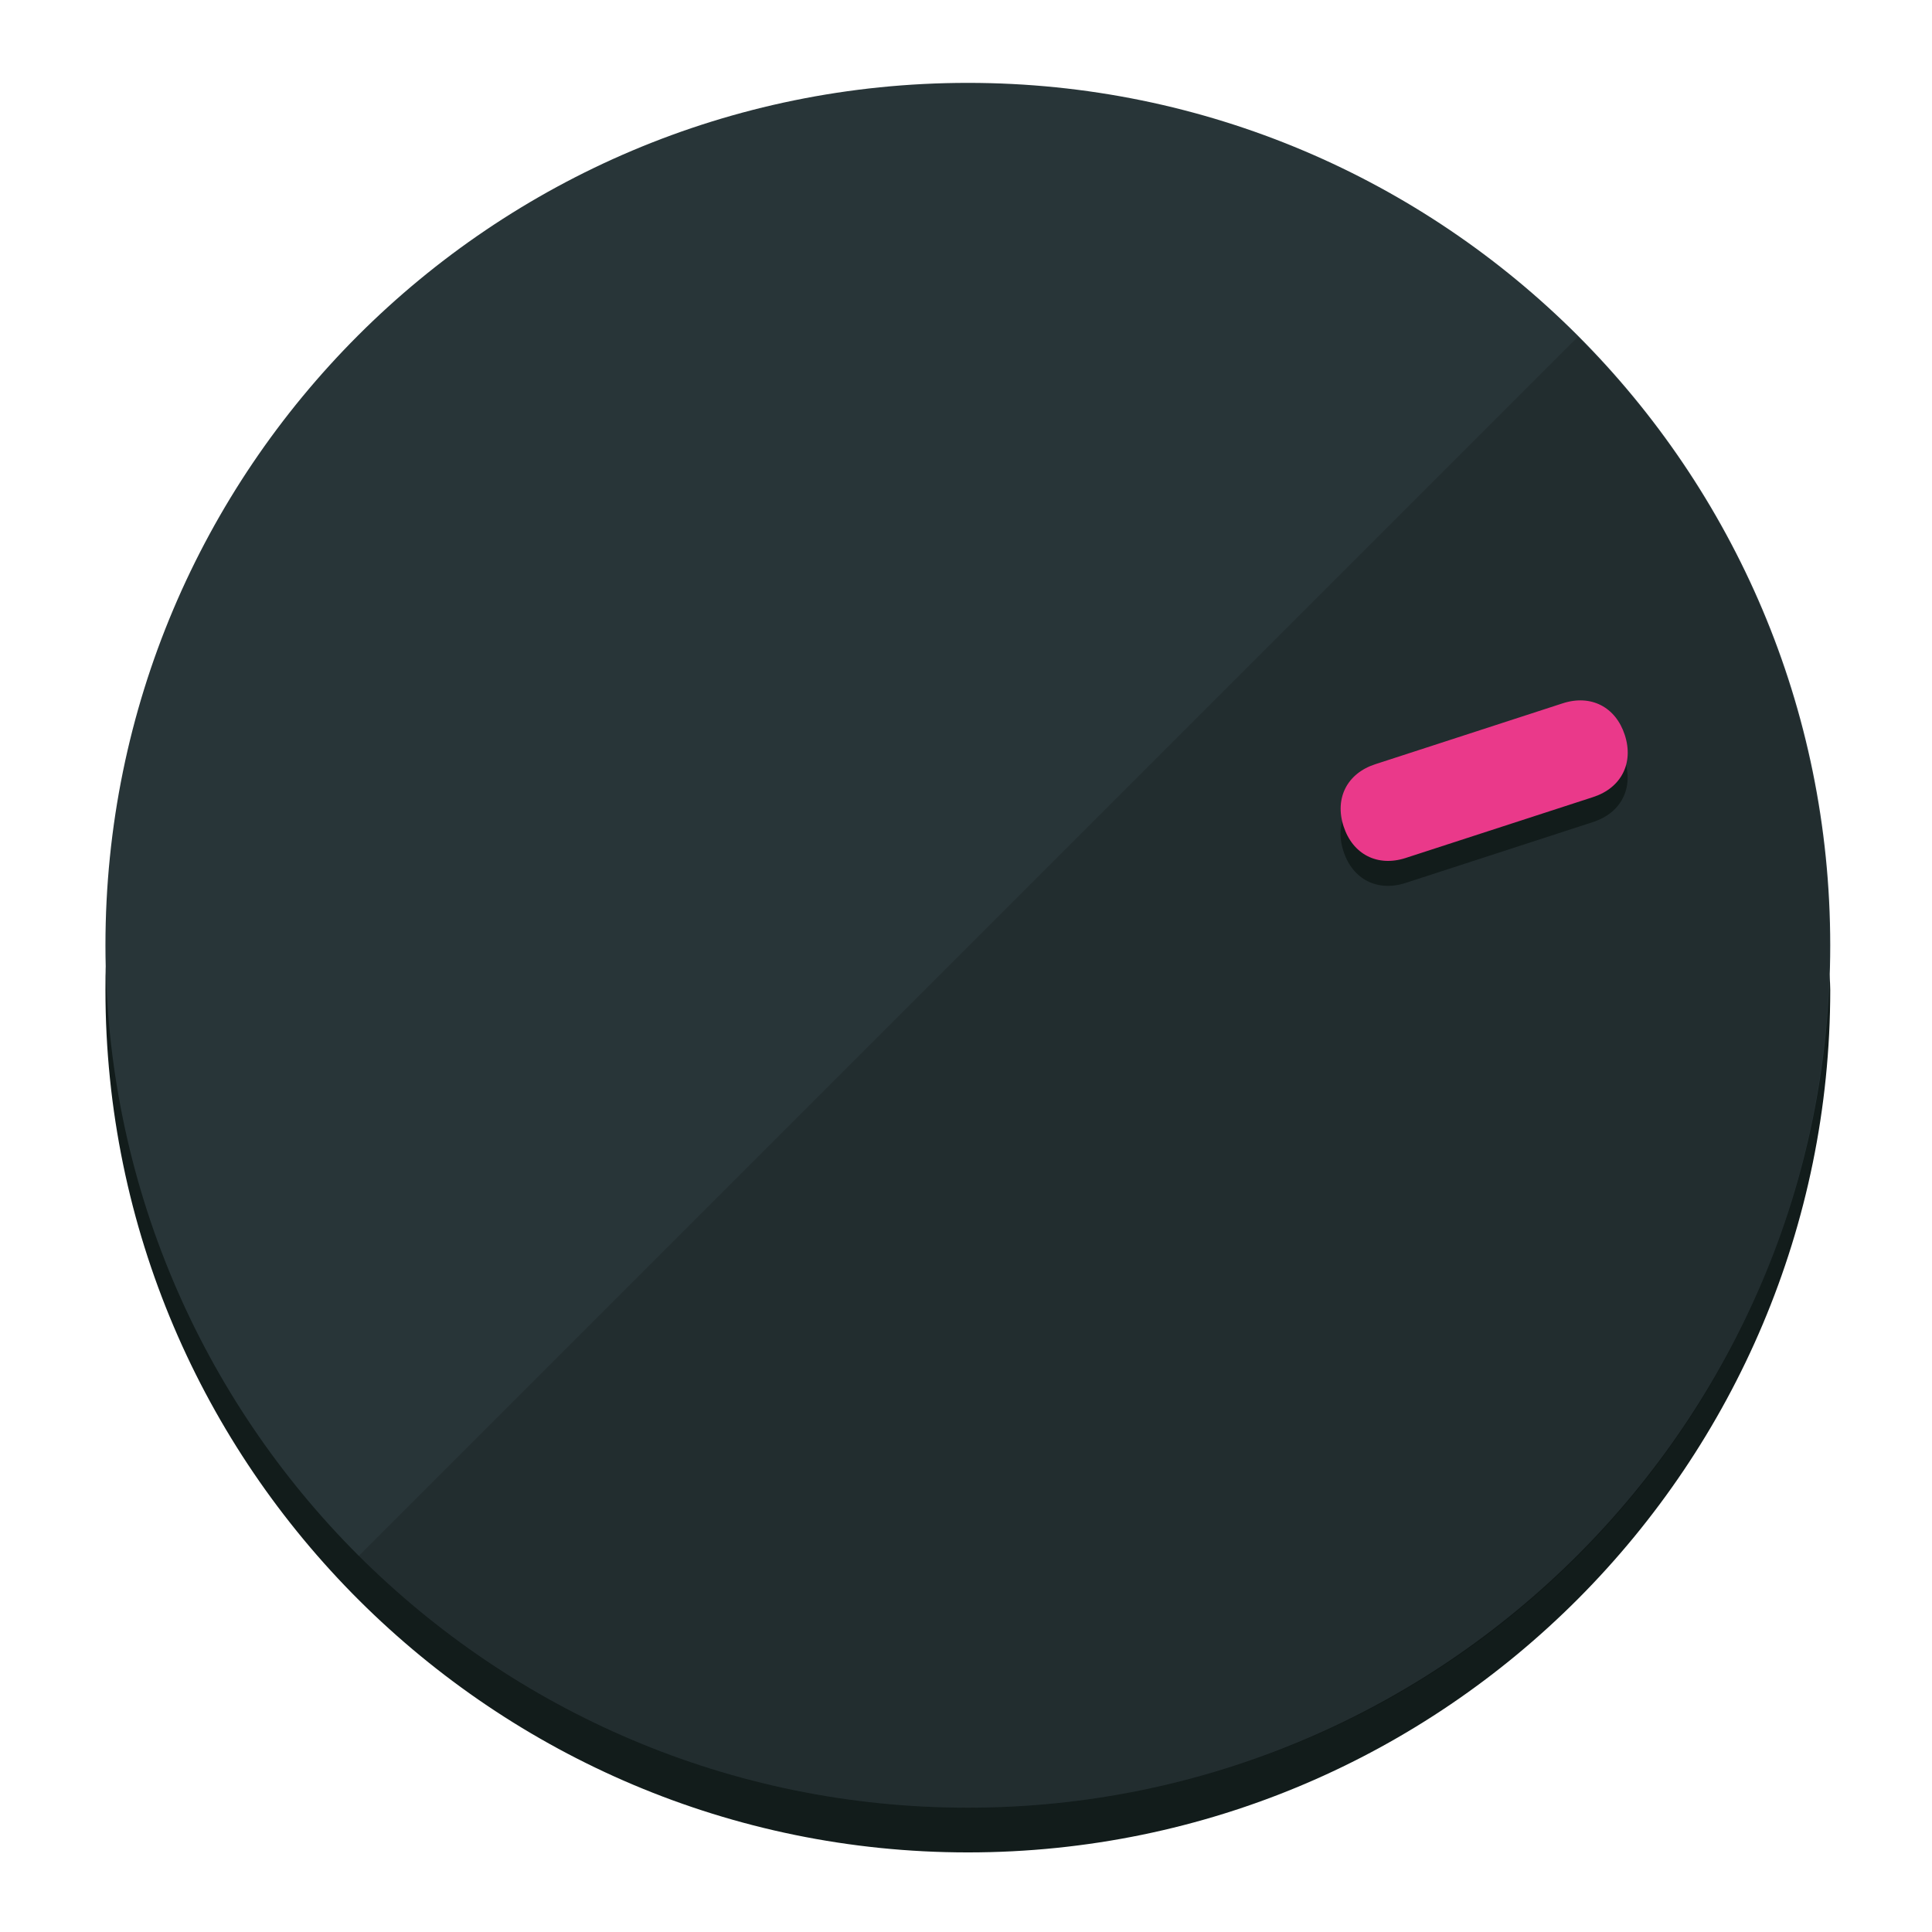
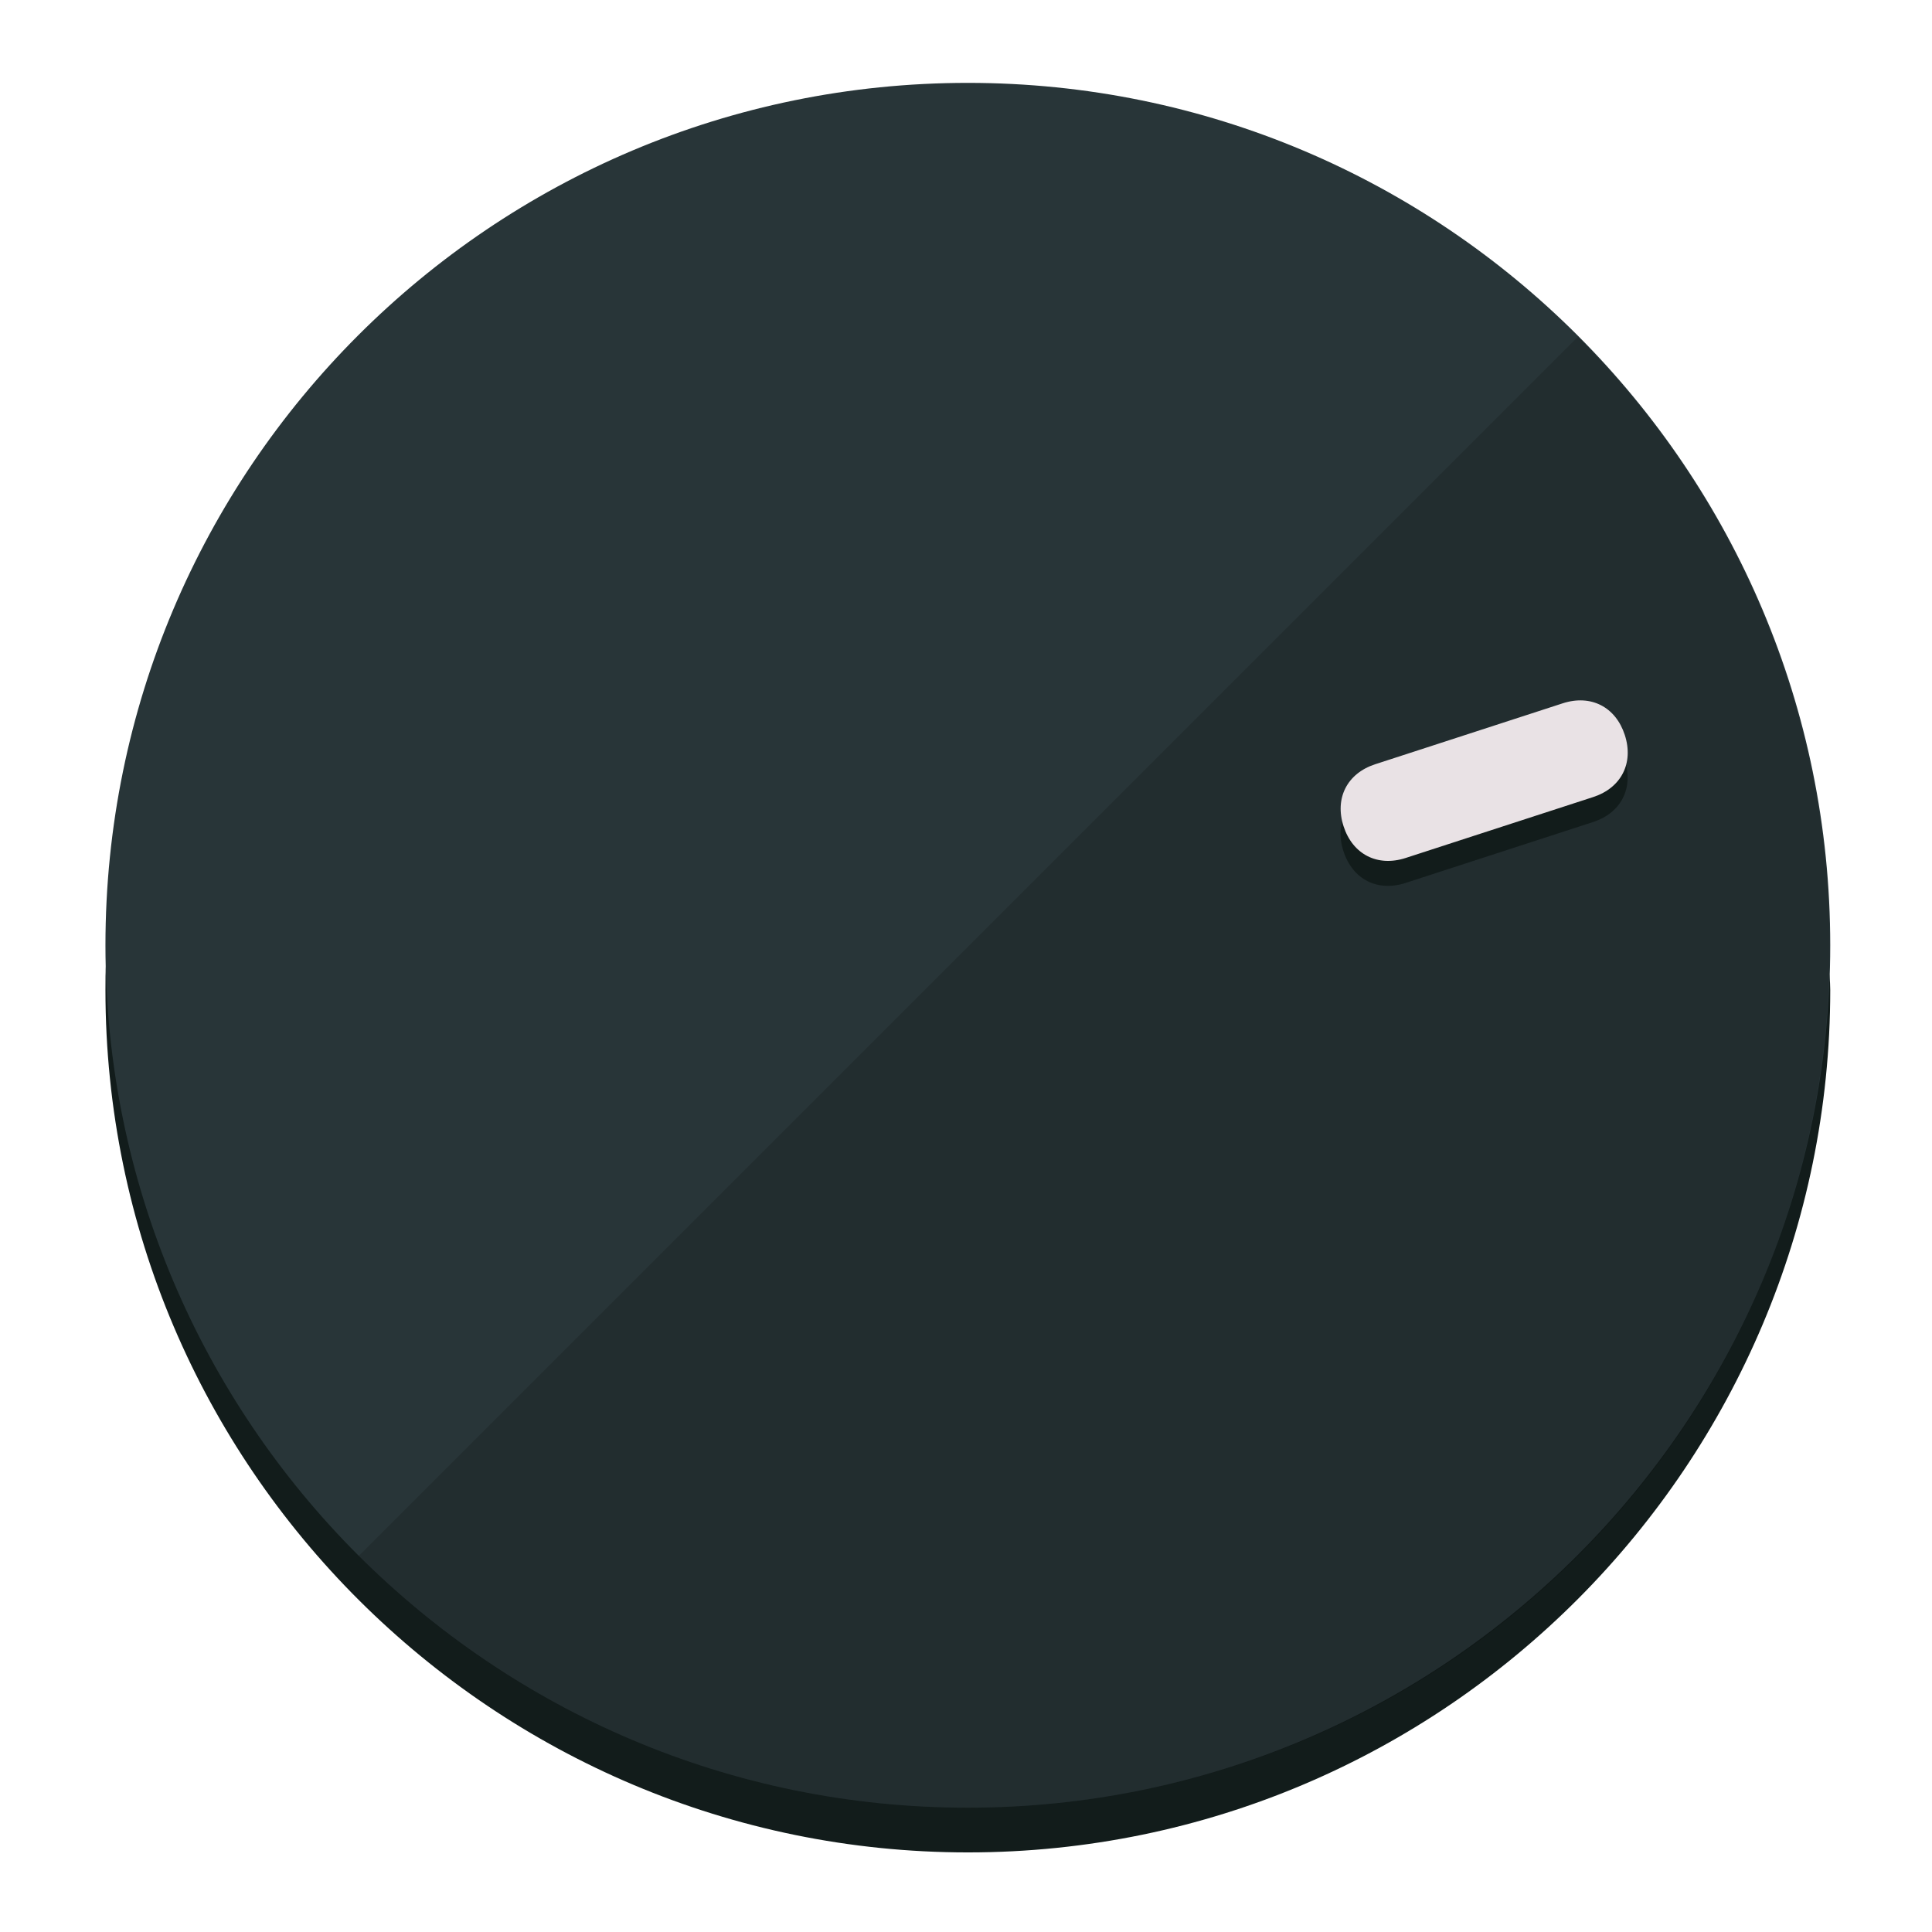
<svg xmlns="http://www.w3.org/2000/svg" height="120px" width="120px" version="1.1" id="Layer_1" viewBox="0 0 496.8 496.8" xml:space="preserve">
  <defs id="defs23" />
  <g id="g3158">
    <path style="display:inline;fill:#121c1b;fill-opacity:1;stroke-width:1.584" d="m 248.875,445.92 c 116.582,0 212.89,-91.238 220.493,-205.286 0,5.069 1.267,8.87 1.267,13.939 0,121.651 -98.842,221.76 -221.76,221.76 -121.651,0 -221.76,-98.842 -221.76,-221.76 0,-5.069 0,-8.87 1.267,-13.939 7.603,114.048 103.91,205.286 220.493,205.286 z" id="path8" />
    <circle style="display:inline;fill:#283538;fill-opacity:1;stroke-width:1.584" cx="248.875" cy="243.071" r="221.76" id="circle12" />
    <path style="display:inline;fill:#000000;fill-opacity:0.154;stroke-width:1.587" d="m 405.744,86.606 c 86.308,86.308 86.308,227.193 0,313.5 -86.308,86.308 -227.193,86.308 -313.5,0" id="path14" />
  </g>
  <g id="g3198">
    <circle style="display:none;fill:#000000;fill-opacity:0;stroke-width:1.584" cx="308.441" cy="-161.035" r="221.76" id="circle12-3" transform="rotate(72)" />
    <path style="display:inline;fill:#121c1b;fill-opacity:1;stroke-width:1.584" d="m 361.436,227.043 c -7.231,2.35 -13.618,-0.905 -15.968,-8.136 v 0 c -2.35,-7.231 0.905,-13.618 8.136,-15.968 l 48.207,-15.663 c 7.231,-2.349 13.618,0.905 15.968,8.136 v 0 c 2.35,7.231 -0.905,13.618 -8.136,15.968 z" id="path3789" />
-     <path style="display:inline;fill:#ea398a;stroke-width:1.584" d="m 361.461,220.621 c -7.231,2.349 -13.618,-0.905 -15.968,-8.136 v 0 c -2.35,-7.231 0.905,-13.618 8.136,-15.968 l 48.207,-15.663 c 7.231,-2.35 13.618,0.905 15.968,8.136 v 0 c 2.35,7.231 -0.905,13.618 -8.136,15.968 z" id="path915" />
+     <path style="display:inline;fill:#E9E2E5;stroke-width:1.584" d="m 361.461,220.621 c -7.231,2.349 -13.618,-0.905 -15.968,-8.136 v 0 c -2.35,-7.231 0.905,-13.618 8.136,-15.968 l 48.207,-15.663 c 7.231,-2.35 13.618,0.905 15.968,8.136 v 0 c 2.35,7.231 -0.905,13.618 -8.136,15.968 z" id="path915" />
  </g>
</svg>
